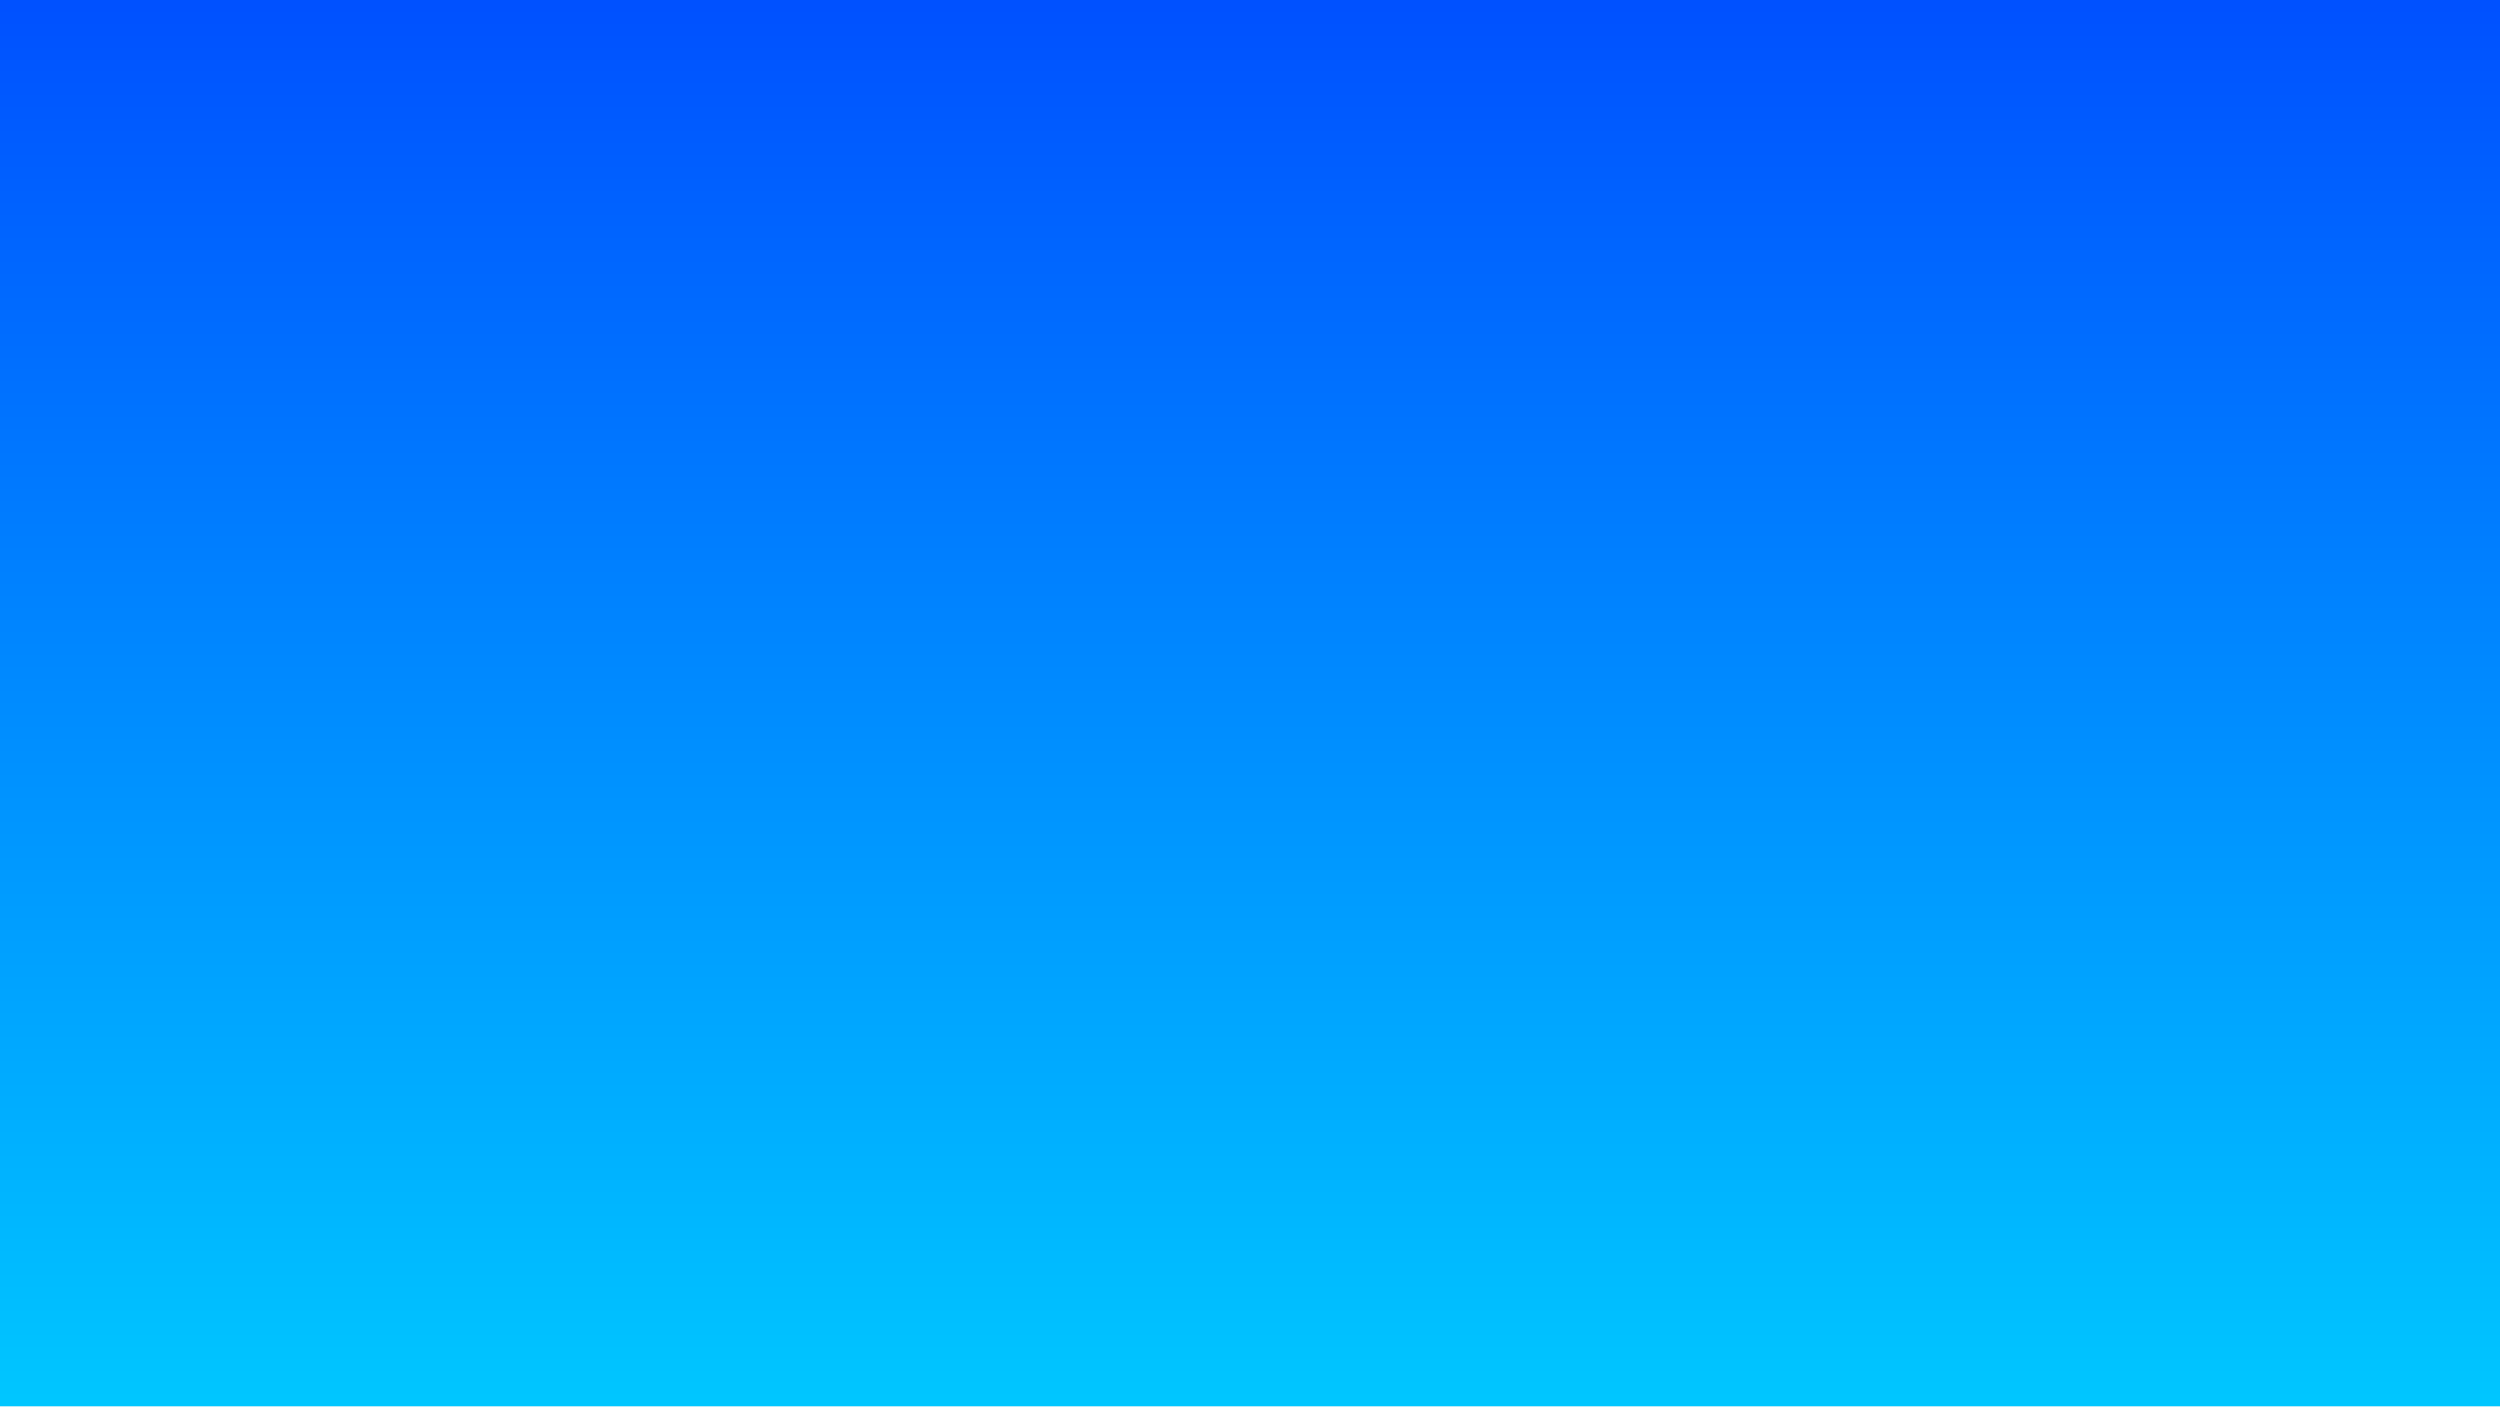
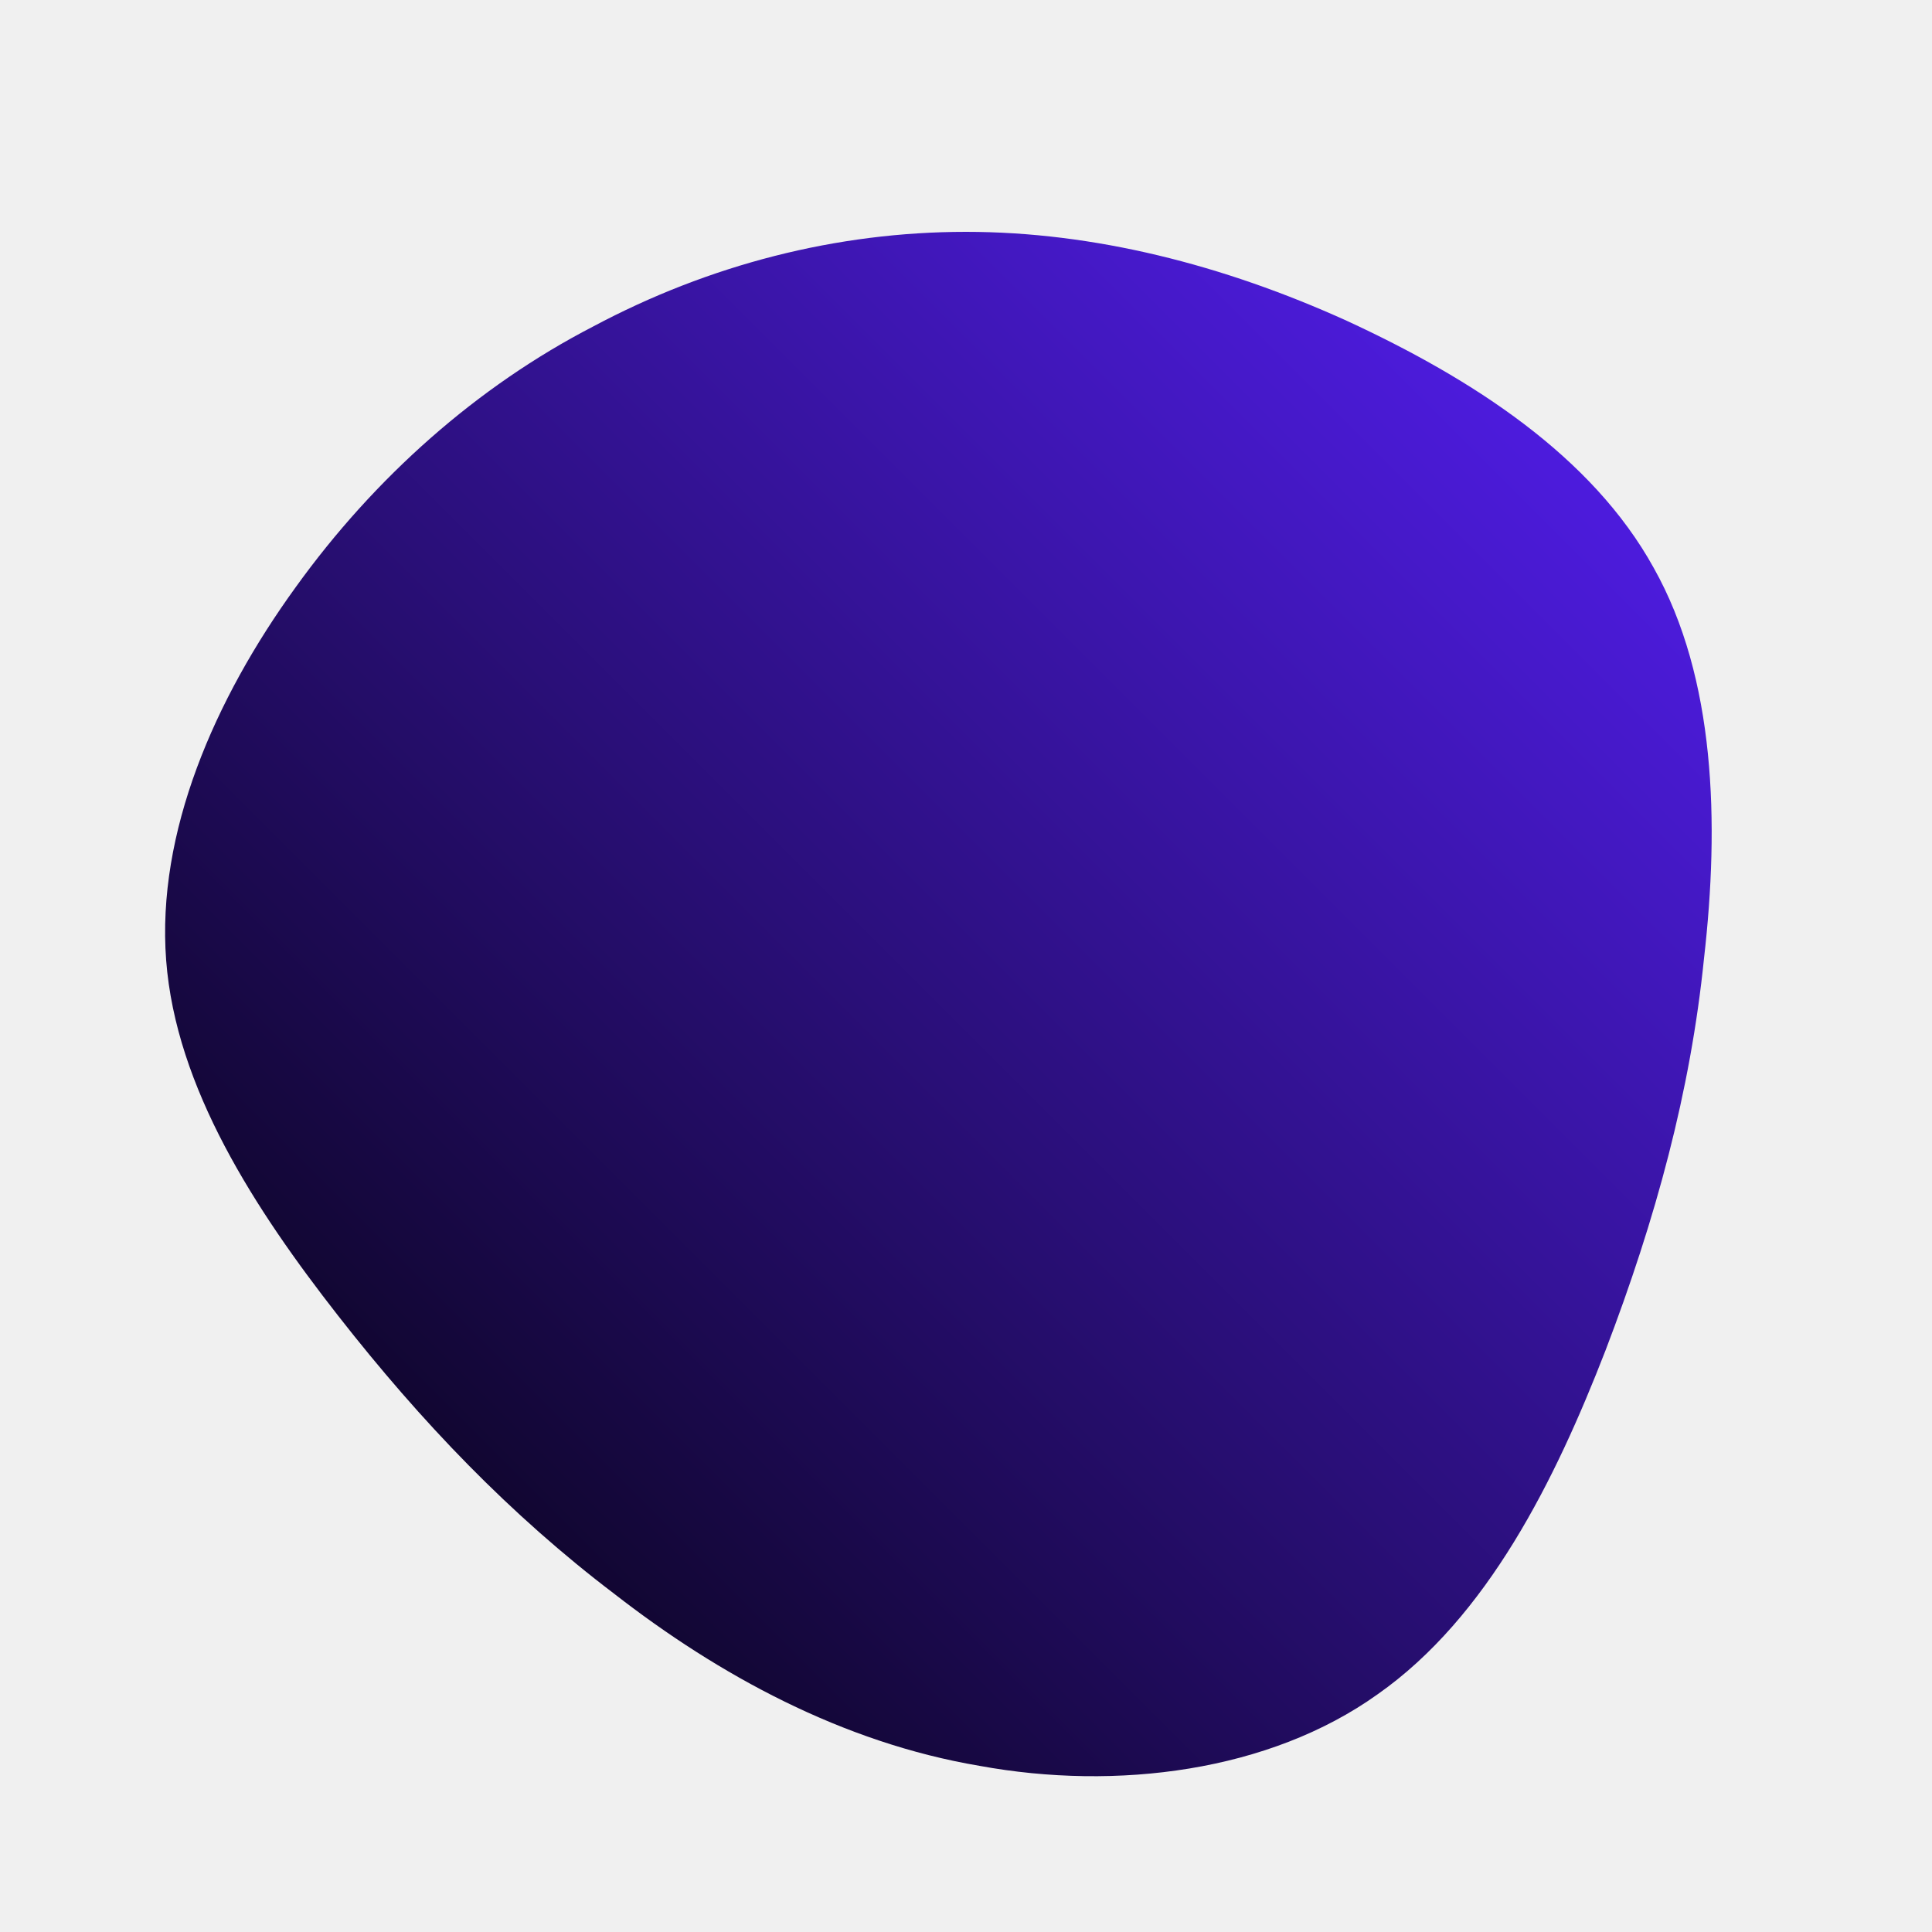
- <svg xmlns="http://www.w3.org/2000/svg" viewBox="0 0 1920 1080">
+ <svg xmlns="http://www.w3.org/2000/svg" id="sw-js-blob-svg" viewBox="0 0 100 100">
  <defs>
-     <style>
-       .parallax-fill {
-         fill: #ffffff;
-       }
-     </style>
-     <linearGradient id="parallax-gradient" gradientTransform="rotate(90)">
-       <stop offset="0%" stop-color="#0051FF" />
-       <stop offset="100%" stop-color="#00C6FF" />
+     <linearGradient id="sw-gradient" x1="0" x2="1" y1="1" y2="0">
+       <stop id="stop1" stop-color="rgba(0, 0, 0, 1)" offset="0%" />
+       <stop id="stop2" stop-color="rgba(86.776, 31, 251, 1)" offset="100%" />
    </linearGradient>
  </defs>
-   <rect class="parallax-fill" x="0" y="0" width="1920" height="1080" />
-   <rect x="0" y="0" width="1920" height="1080" fill="url(#parallax-gradient)" />
+   <path fill="url(#sw-gradient)" d="M19.7,-33.4C26.2,-30.4,32.4,-26.4,35.6,-20.6C38.8,-14.9,39,-7.4,38.2,-0.4C37.5,6.5,35.7,13.1,33.1,19.9C30.5,26.6,27,33.7,21.3,37.7C15.7,41.7,7.8,42.7,0.7,41.4C-6.4,40.2,-12.8,36.7,-18.2,32.5C-23.6,28.4,-28.2,23.6,-32.5,18.1C-36.8,12.6,-40.9,6.3,-41.4,-0.3C-41.9,-6.9,-38.9,-13.8,-34.7,-19.6C-30.6,-25.3,-25.3,-30,-19.3,-33.1C-13.3,-36.3,-6.7,-38,0,-38C6.6,-38,13.3,-36.3,19.7,-33.4Z" width="100%" height="100%" transform="translate(50 50)" style="transition: all 0.3s ease 0s;" stroke-width="0" />
</svg>
